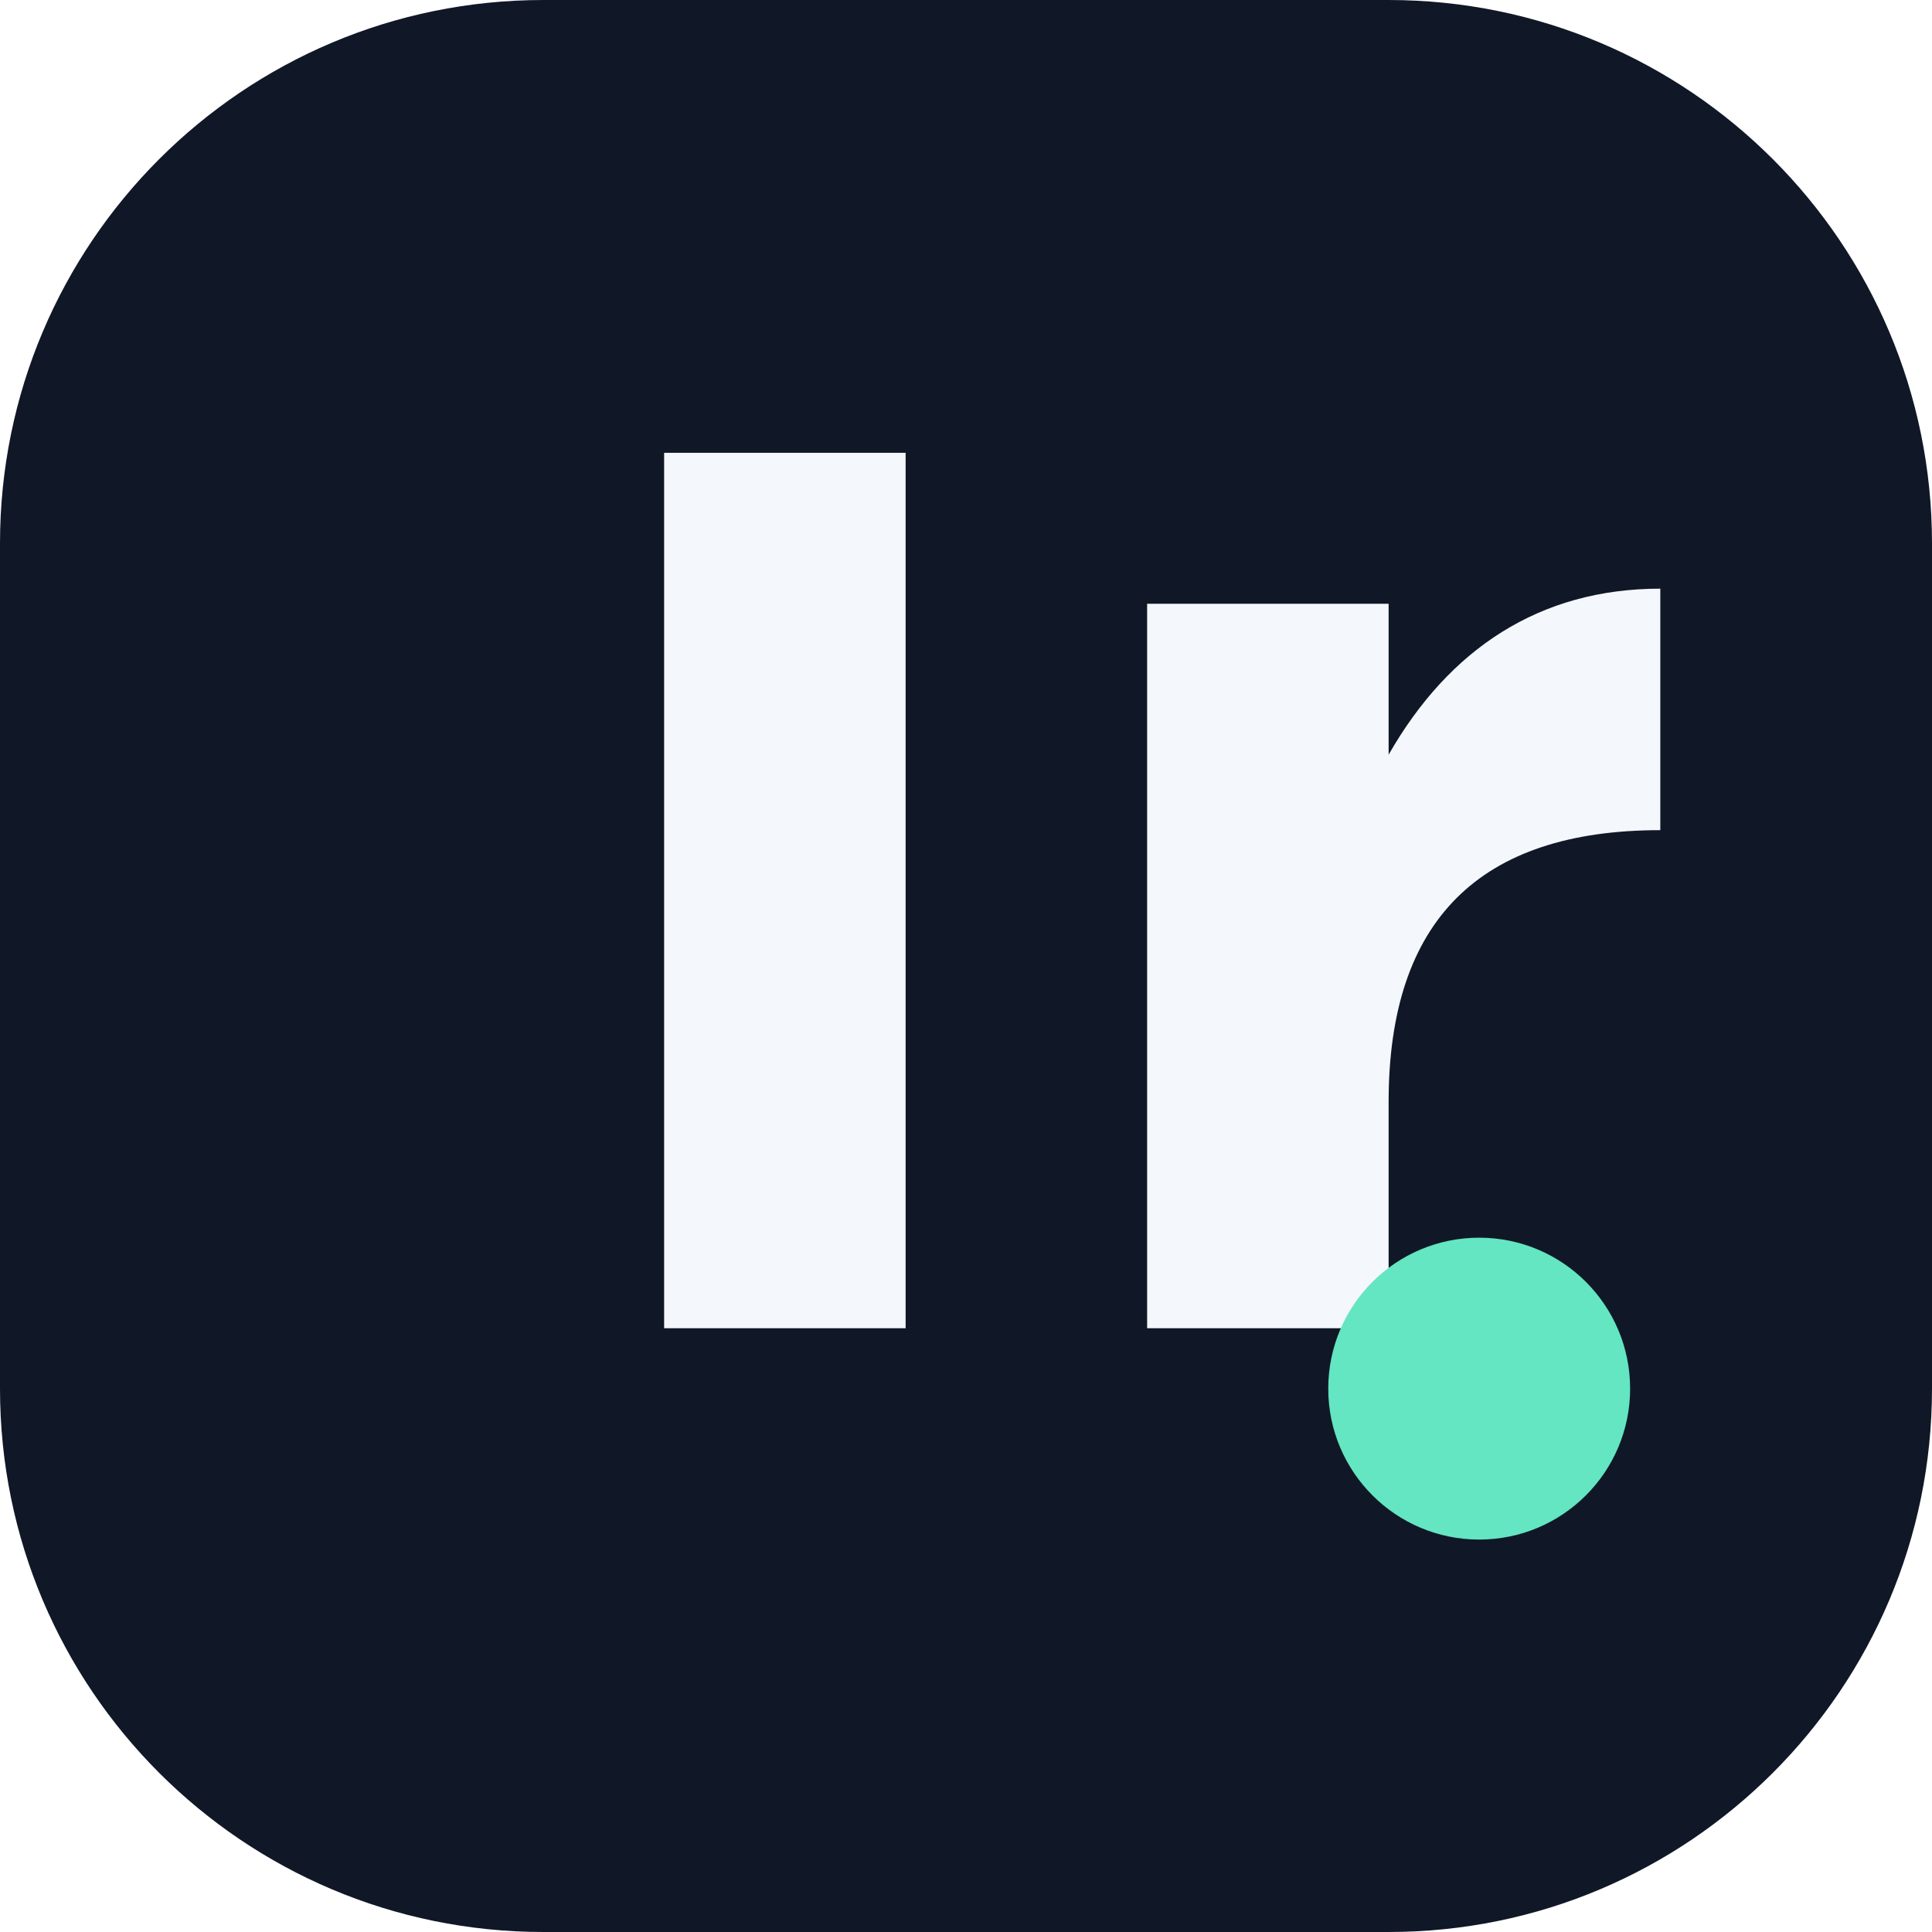
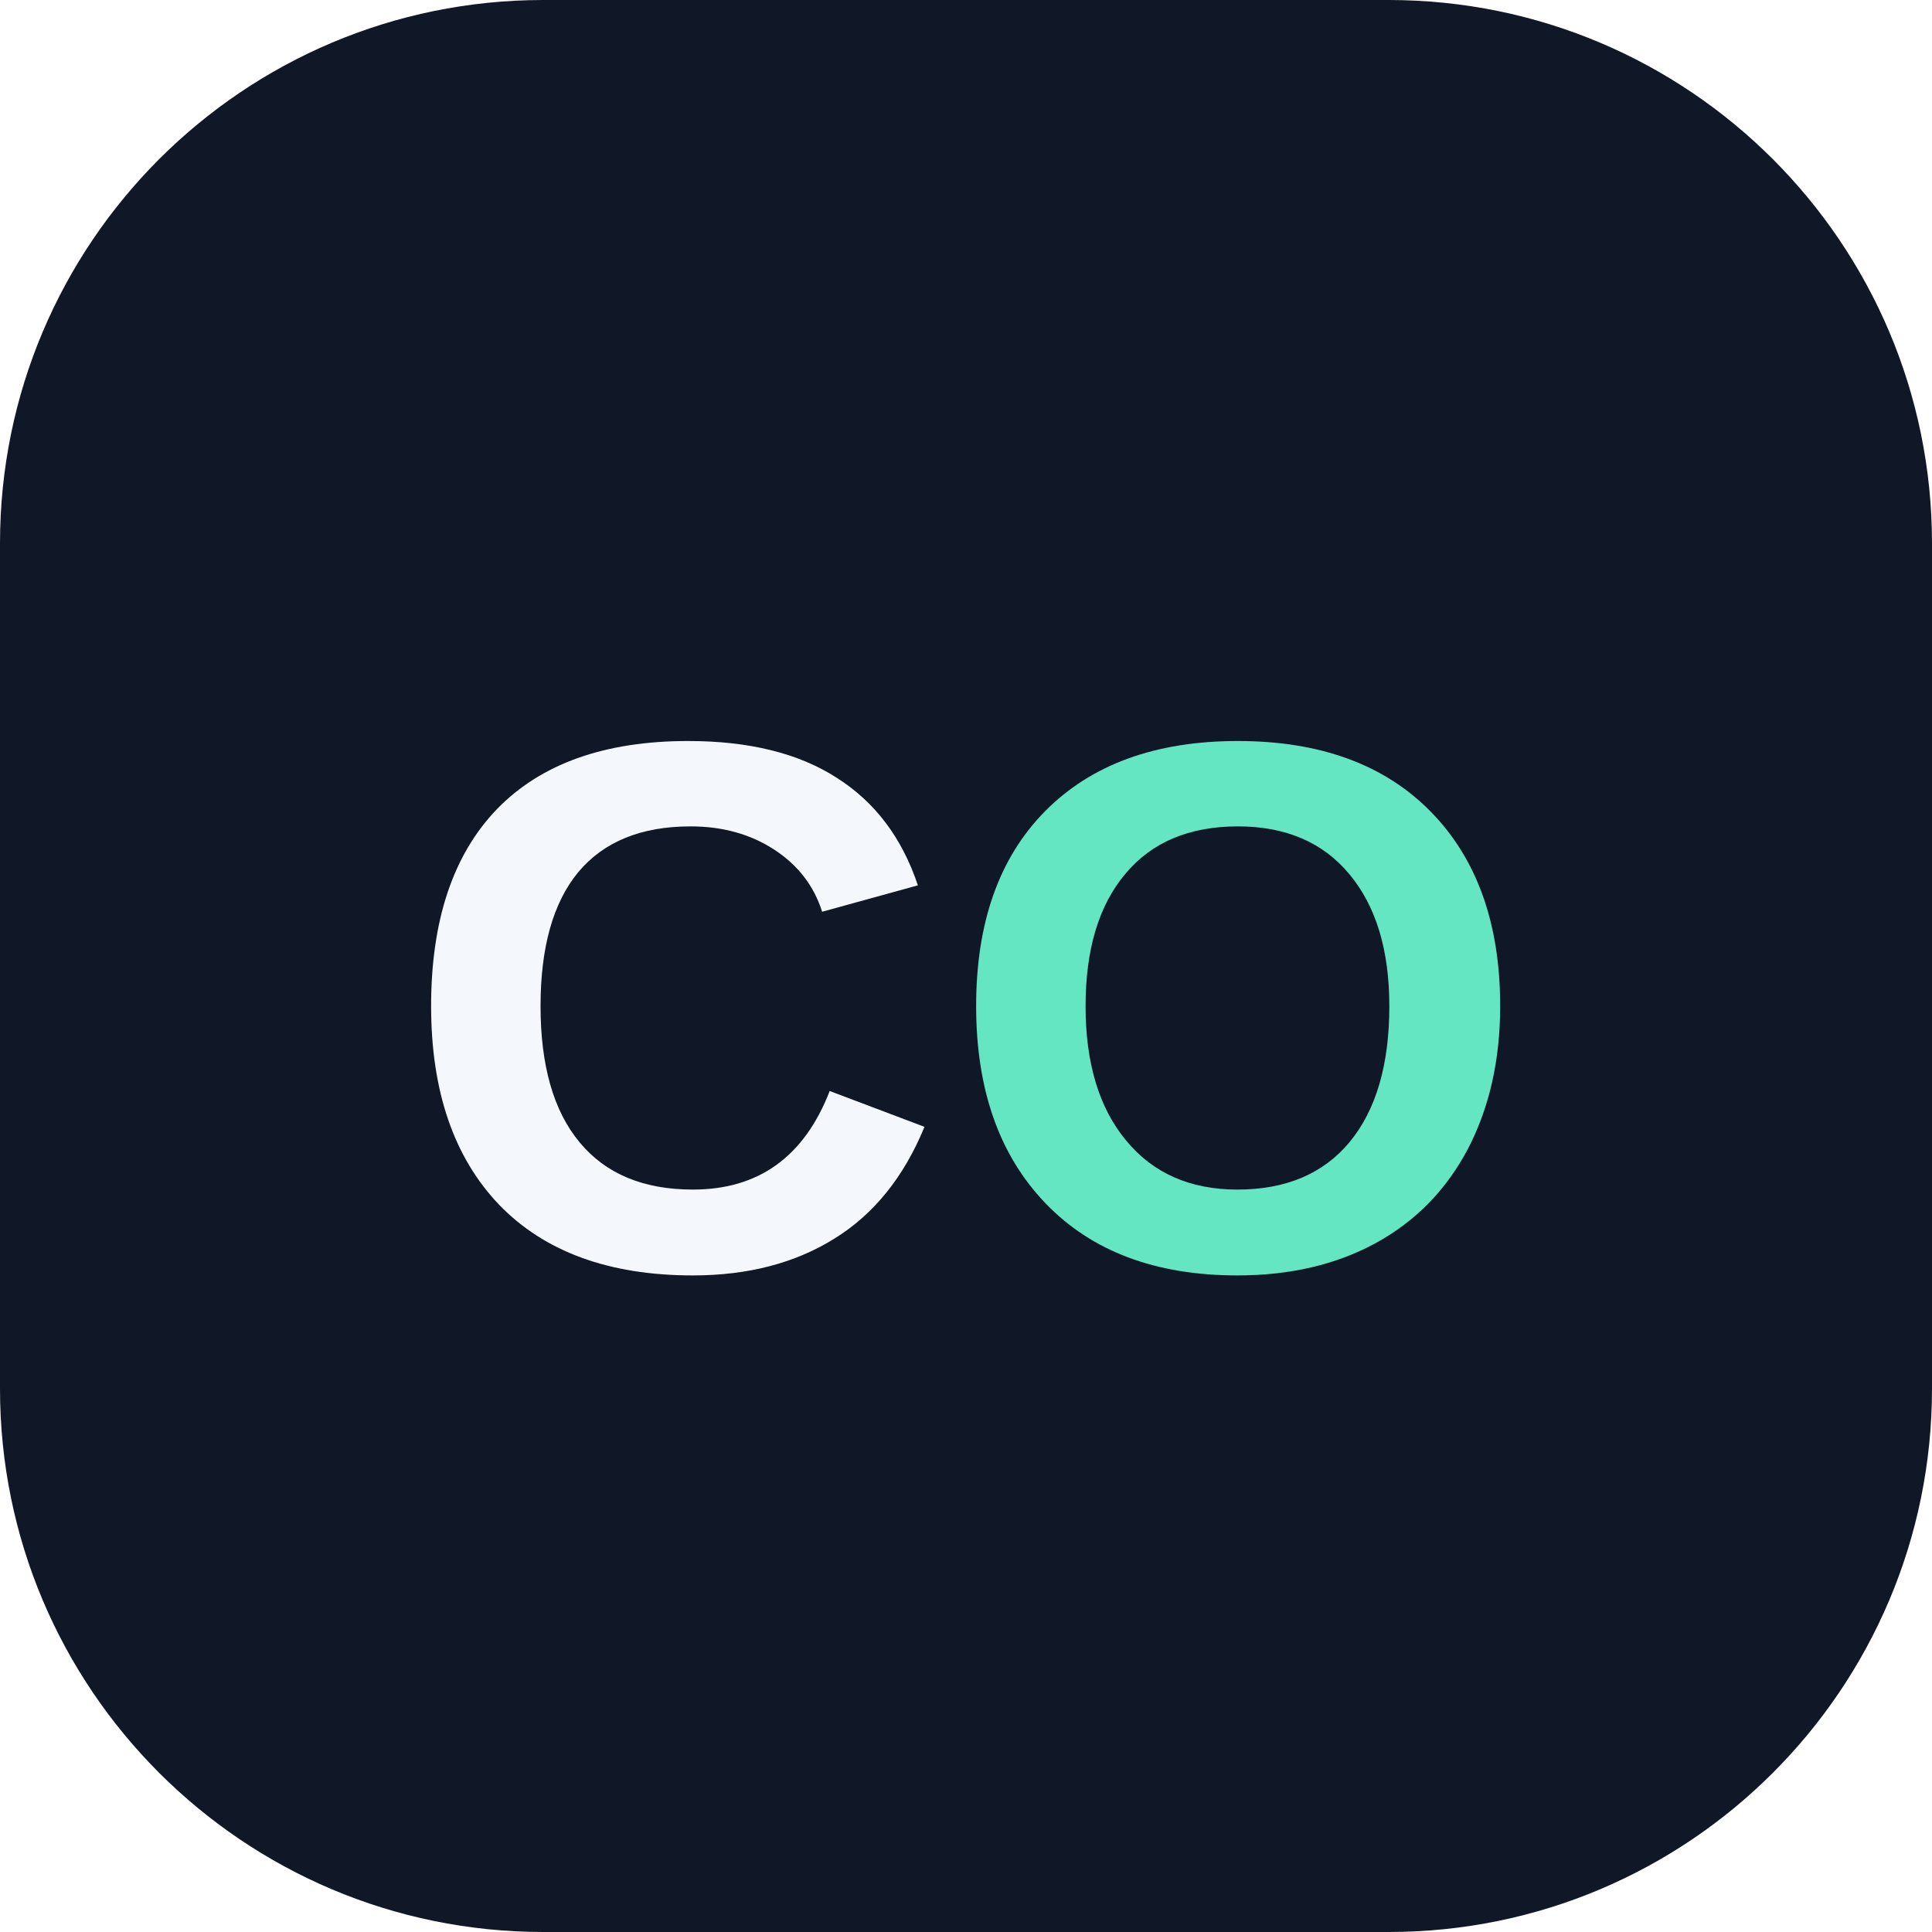
<svg xmlns="http://www.w3.org/2000/svg" viewBox="0 0 64 64">
  <rect width="64" height="64" rx="18" fill="#101827" />
-   <path d="M22 44V20h8v24h-8Zm0-29h8v7h-8v-7Zm16 29V20h8v5c2-3.5 5-5.5 9-5.5v8c-6 0-9 3-9 9V44h-8Z" fill="#f4f7fb" />
-   <circle cx="49" cy="46" r="5" fill="#63e6c1" />
+   <text x="32" y="42" fill="#f4f7fb" font-family="Arial, sans-serif" font-size="25" font-weight="700" letter-spacing="-2" text-anchor="middle">C<tspan fill="#63e6c1">O</tspan>
+   </text>
</svg>
